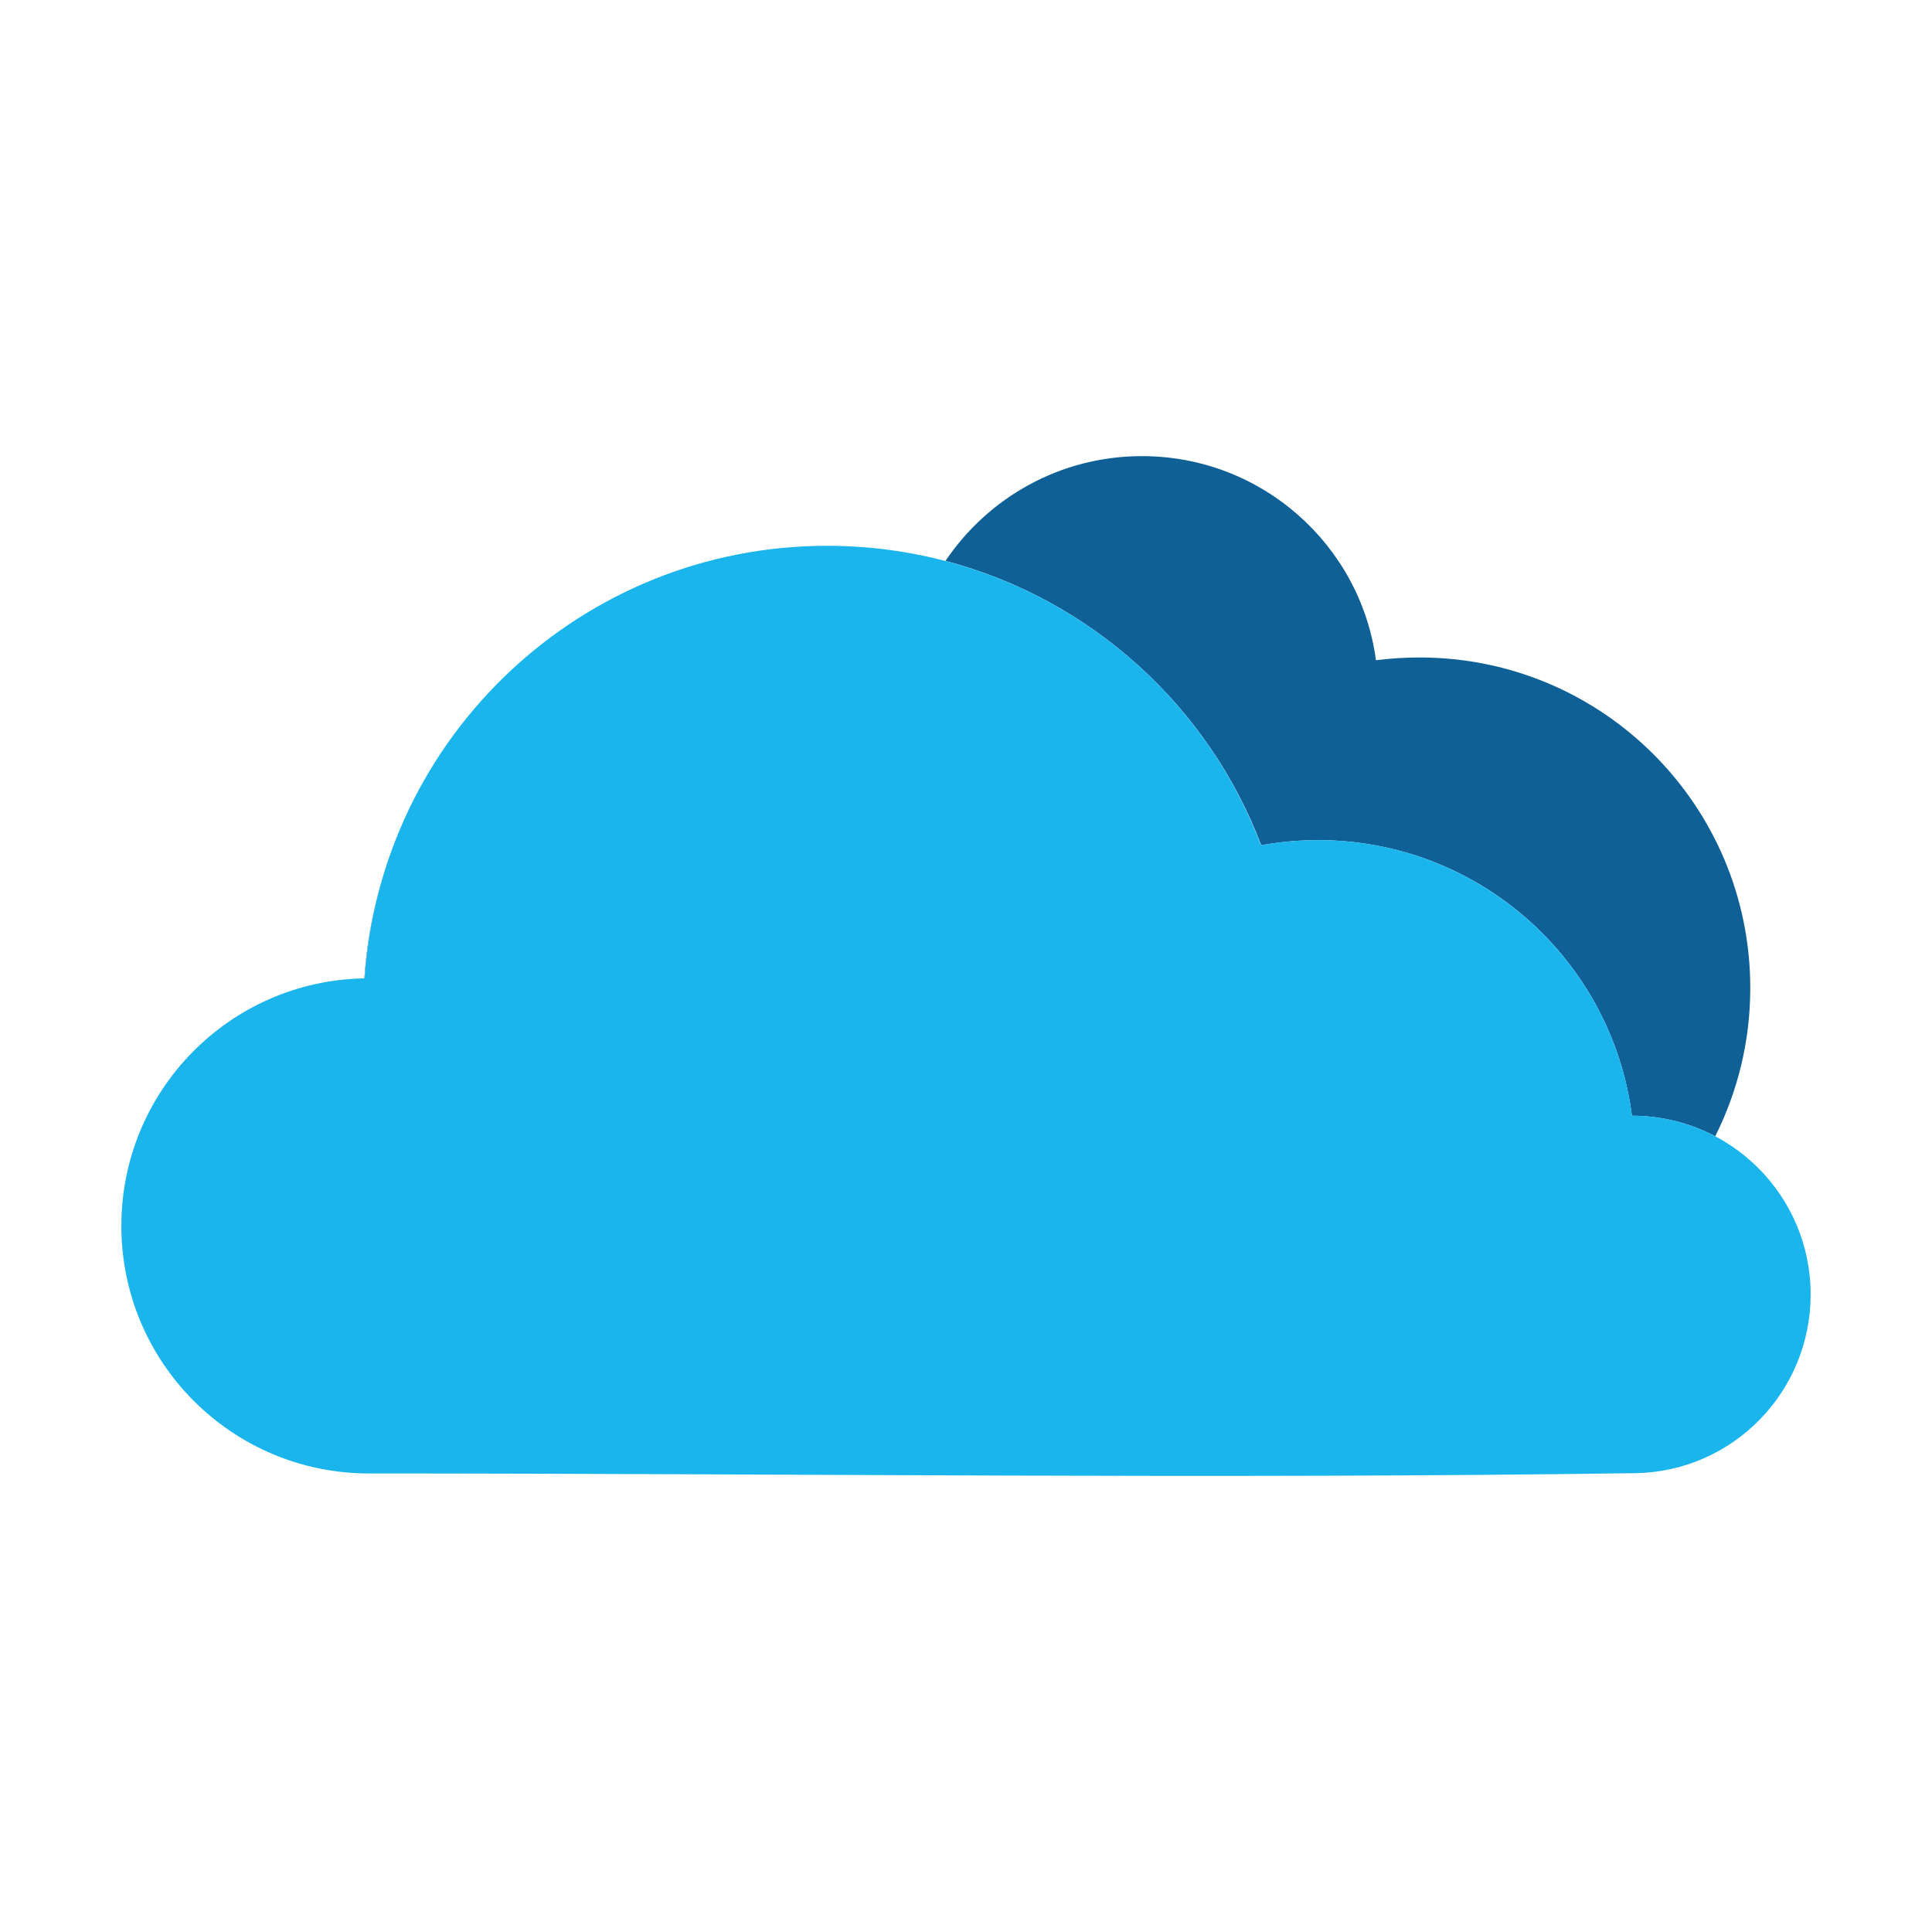
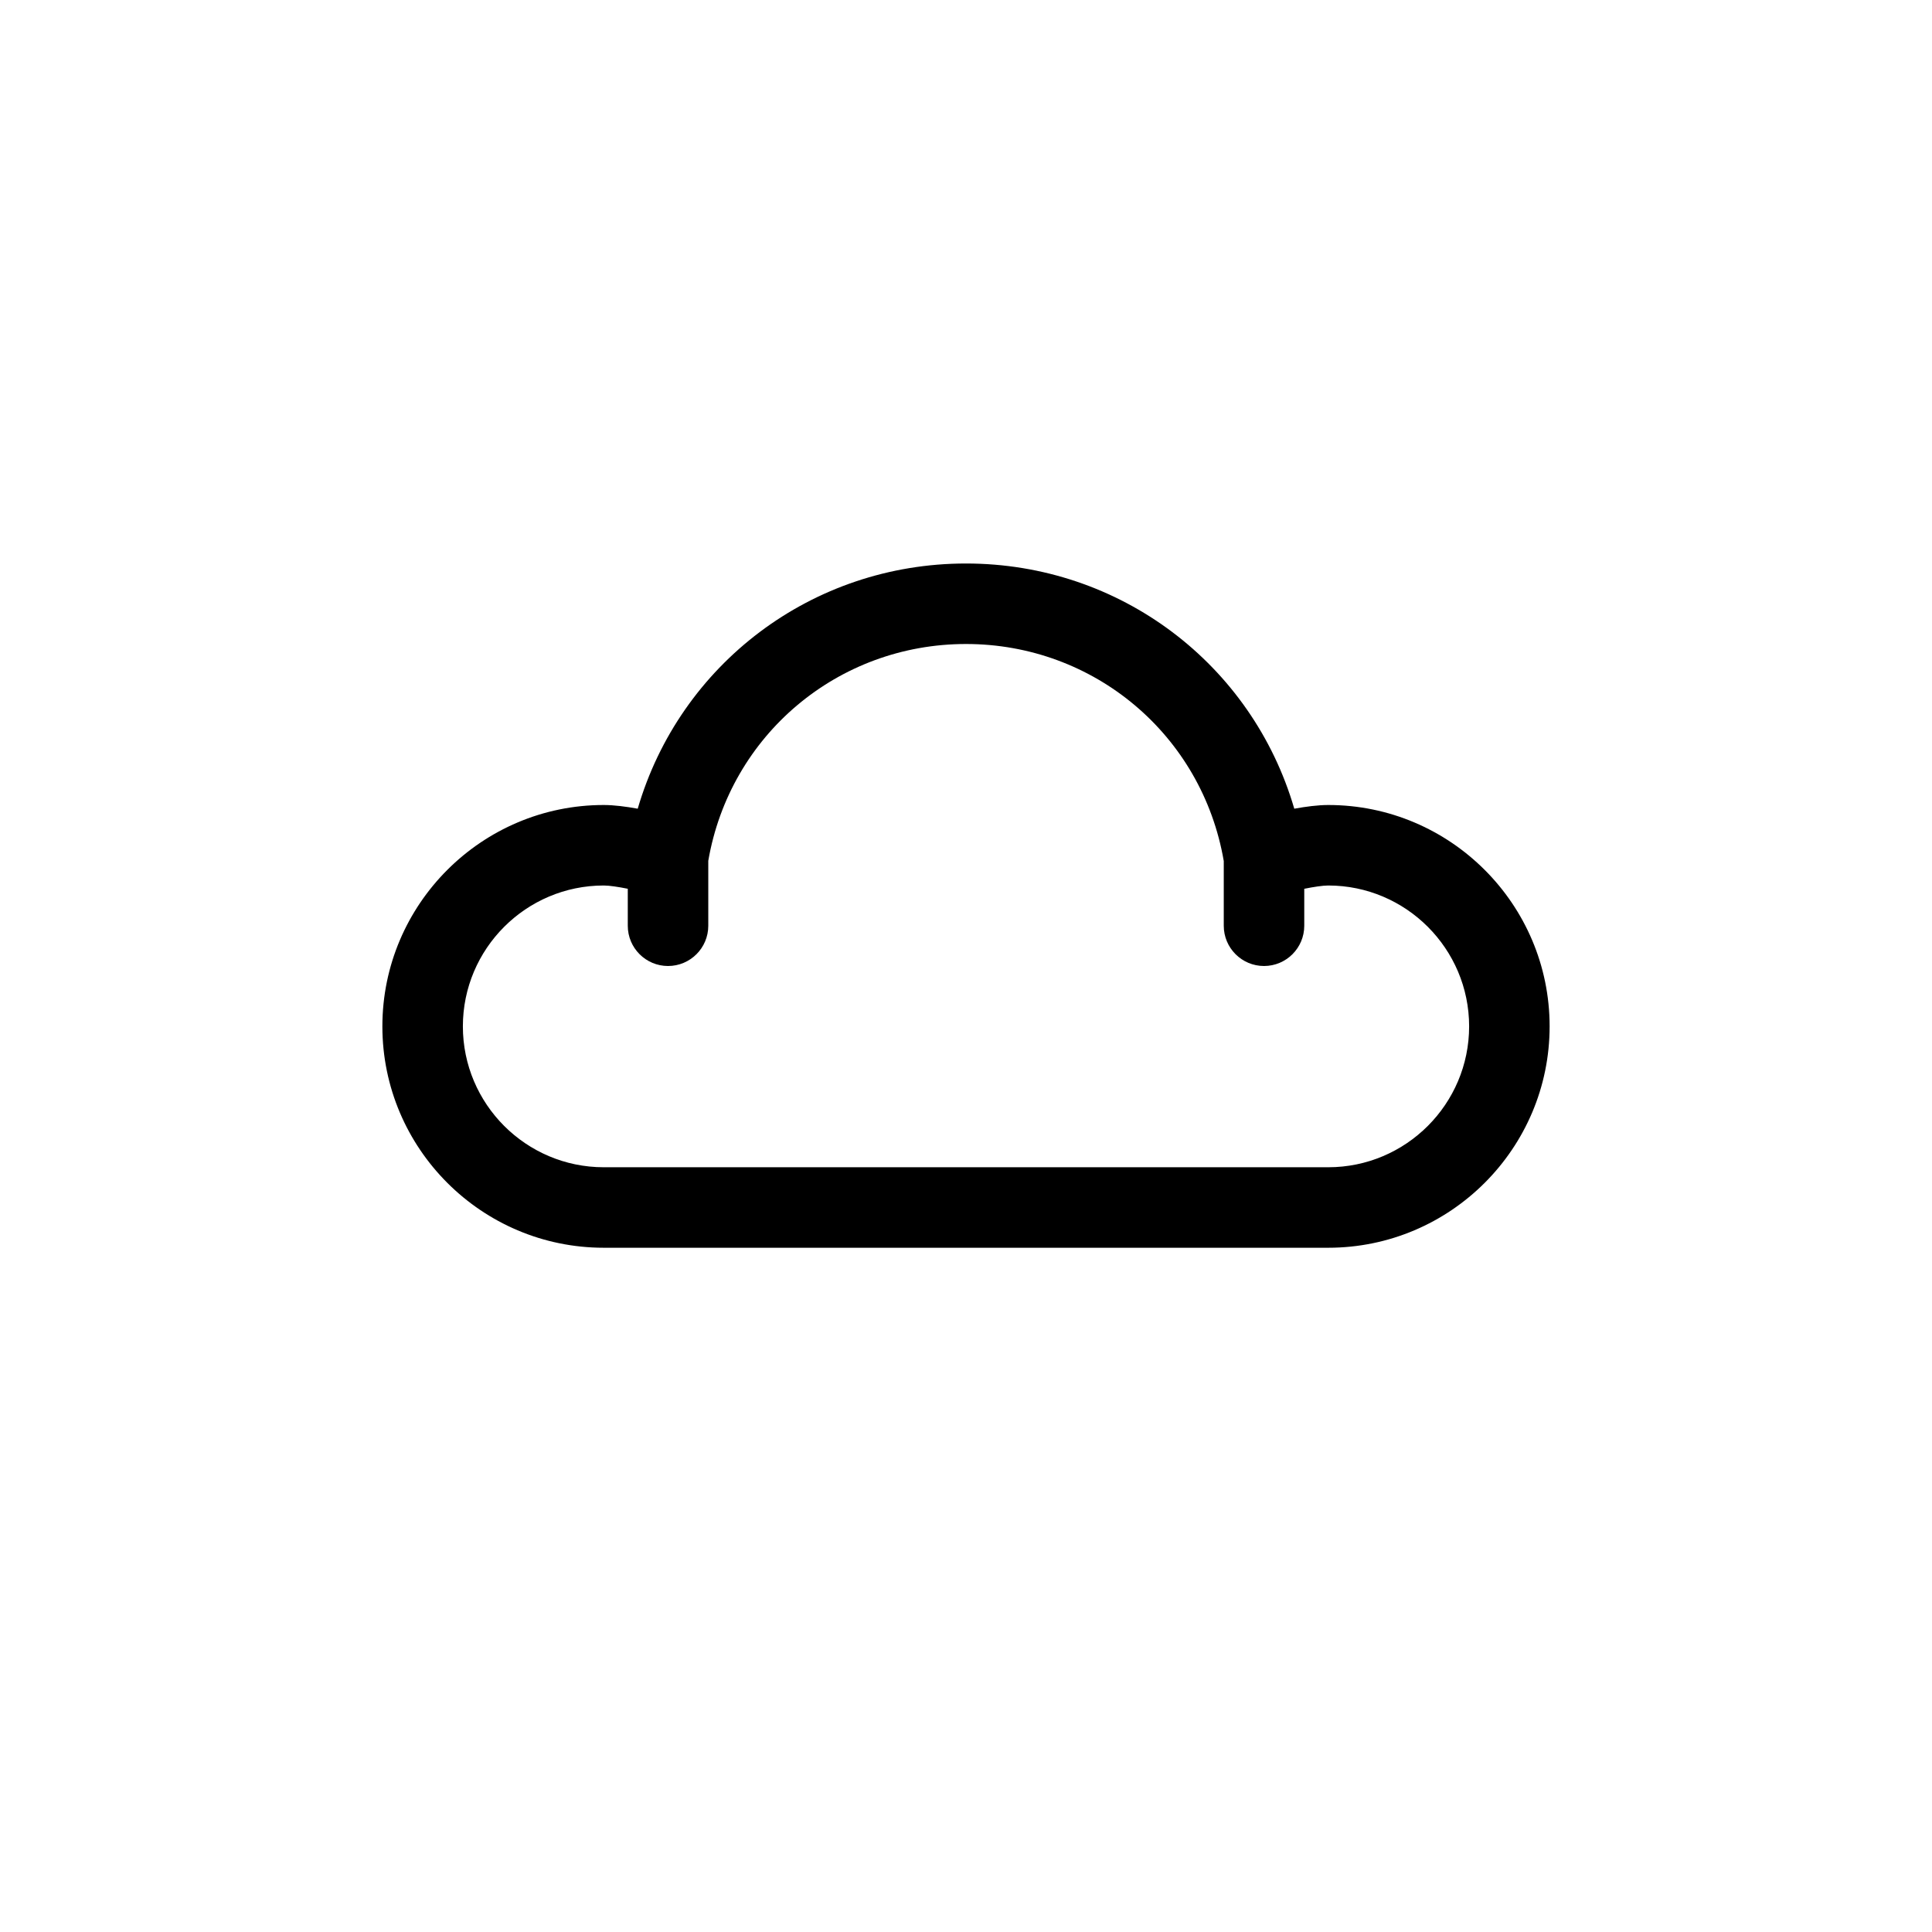
- <svg xmlns="http://www.w3.org/2000/svg" height="64px" style="shape-rendering:geometricPrecision; text-rendering:geometricPrecision; image-rendering:optimizeQuality; fill-rule:evenodd; clip-rule:evenodd" version="1.1" viewBox="0 0 64 64" width="64px" xml:space="preserve">
-   <defs>
-     <style type="text/css">
-    
-     .fil0 {fill:#0E6096}
-     .fil1 {fill:#1AB5ED}
-    
-   </style>
-   </defs>
-   <g id="Layer_x0020_1">
-     <g id="_744314704">
-       <path class="fil0" d="M10.37 48.6c-0.2,-0.05 -0.4,-0.1 -0.59,-0.16 0.19,0.06 0.39,0.11 0.59,0.16zm-0.97 -0.29c-0.38,-0.14 -0.74,-0.3 -1.09,-0.49 0.35,0.19 0.71,0.35 1.09,0.49zm-1.09 -0.49c-1.39,-0.76 -2.54,-1.91 -3.3,-3.3 0.76,1.39 1.91,2.54 3.3,3.3zm-3.3 -3.3c-0.19,-0.35 -0.35,-0.72 -0.49,-1.09 0.14,0.37 0.3,0.74 0.49,1.09zm-0.62 -1.48c-0.06,-0.19 -0.11,-0.38 -0.16,-0.58 0.05,0.2 0.1,0.39 0.16,0.58zm7.68 -10.63c0.1,-1.5 0.42,-2.94 0.91,-4.28 -0.49,1.34 -0.8,2.78 -0.9,4.28l-0.01 0zm19.25 -13.83c1.41,-2.09 3.79,-3.47 6.51,-3.47 3.96,0 7.24,2.94 7.75,6.76 0.48,-0.06 0.96,-0.09 1.45,-0.09 6.05,0 10.95,4.9 10.95,10.95 0,1.77 -0.42,3.43 -1.16,4.91 -0.82,-0.43 -1.76,-0.68 -2.76,-0.68 -0.66,-5.15 -5.06,-9.13 -10.4,-9.13 -0.64,0 -1.27,0.06 -1.88,0.17 -1.75,-4.61 -5.64,-8.15 -10.46,-9.42z" />
-       <path class="fil1" d="M12.22 48.81c-4.53,0 -8.2,-3.67 -8.2,-8.2 0,-4.48 3.59,-8.13 8.06,-8.2 0.53,-8.01 7.19,-14.33 15.32,-14.33 6.57,0 12.18,4.12 14.37,9.92 0.62,-0.11 1.25,-0.17 1.89,-0.17 5.33,0 9.74,3.98 10.4,9.13 3.27,0 5.92,2.65 5.92,5.92 0,3.23 -2.57,5.85 -5.77,5.92 -14,0.2 -27.99,0.01 -41.99,0.01z" />
+ <svg xmlns="http://www.w3.org/2000/svg" version="1.1" x="0px" y="0px" width="96px" height="96px" viewBox="0 0 96 96" enable-background="new 0 0 96 96" xml:space="preserve">
+   <g id="Base" display="none">
+ </g>
+   <g id="Dibujo">
+     <g>
+       <path d="M66,40c-0.507,0-1.112,0.079-1.688,0.184C62.218,33.012,55.663,28,48,28c-7.664,0-14.218,5.012-16.312,12.184    C31.112,40.079,30.507,40,30,40c-6.065,0-11,4.935-11,11s4.935,11,11,11h36c6.065,0,11-4.935,11-11S72.065,40,66,40z M66,58H30    c-3.86,0-7-3.141-7-7s3.14-7,7-7c0.277,0,0.723,0.068,1.194,0.162V46c0,1.104,0.896,2,2,2s2-0.896,2-2v-3.226    C36.27,36.524,41.632,32,48,32c6.371,0,11.735,4.529,12.808,10.784V46c0,1.104,0.896,2,2,2c1.105,0,2-0.896,2-2v-1.837    C65.278,44.069,65.726,44,66,44c3.859,0,7,3.141,7,7S69.859,58,66,58z" />
    </g>
  </g>
</svg>
